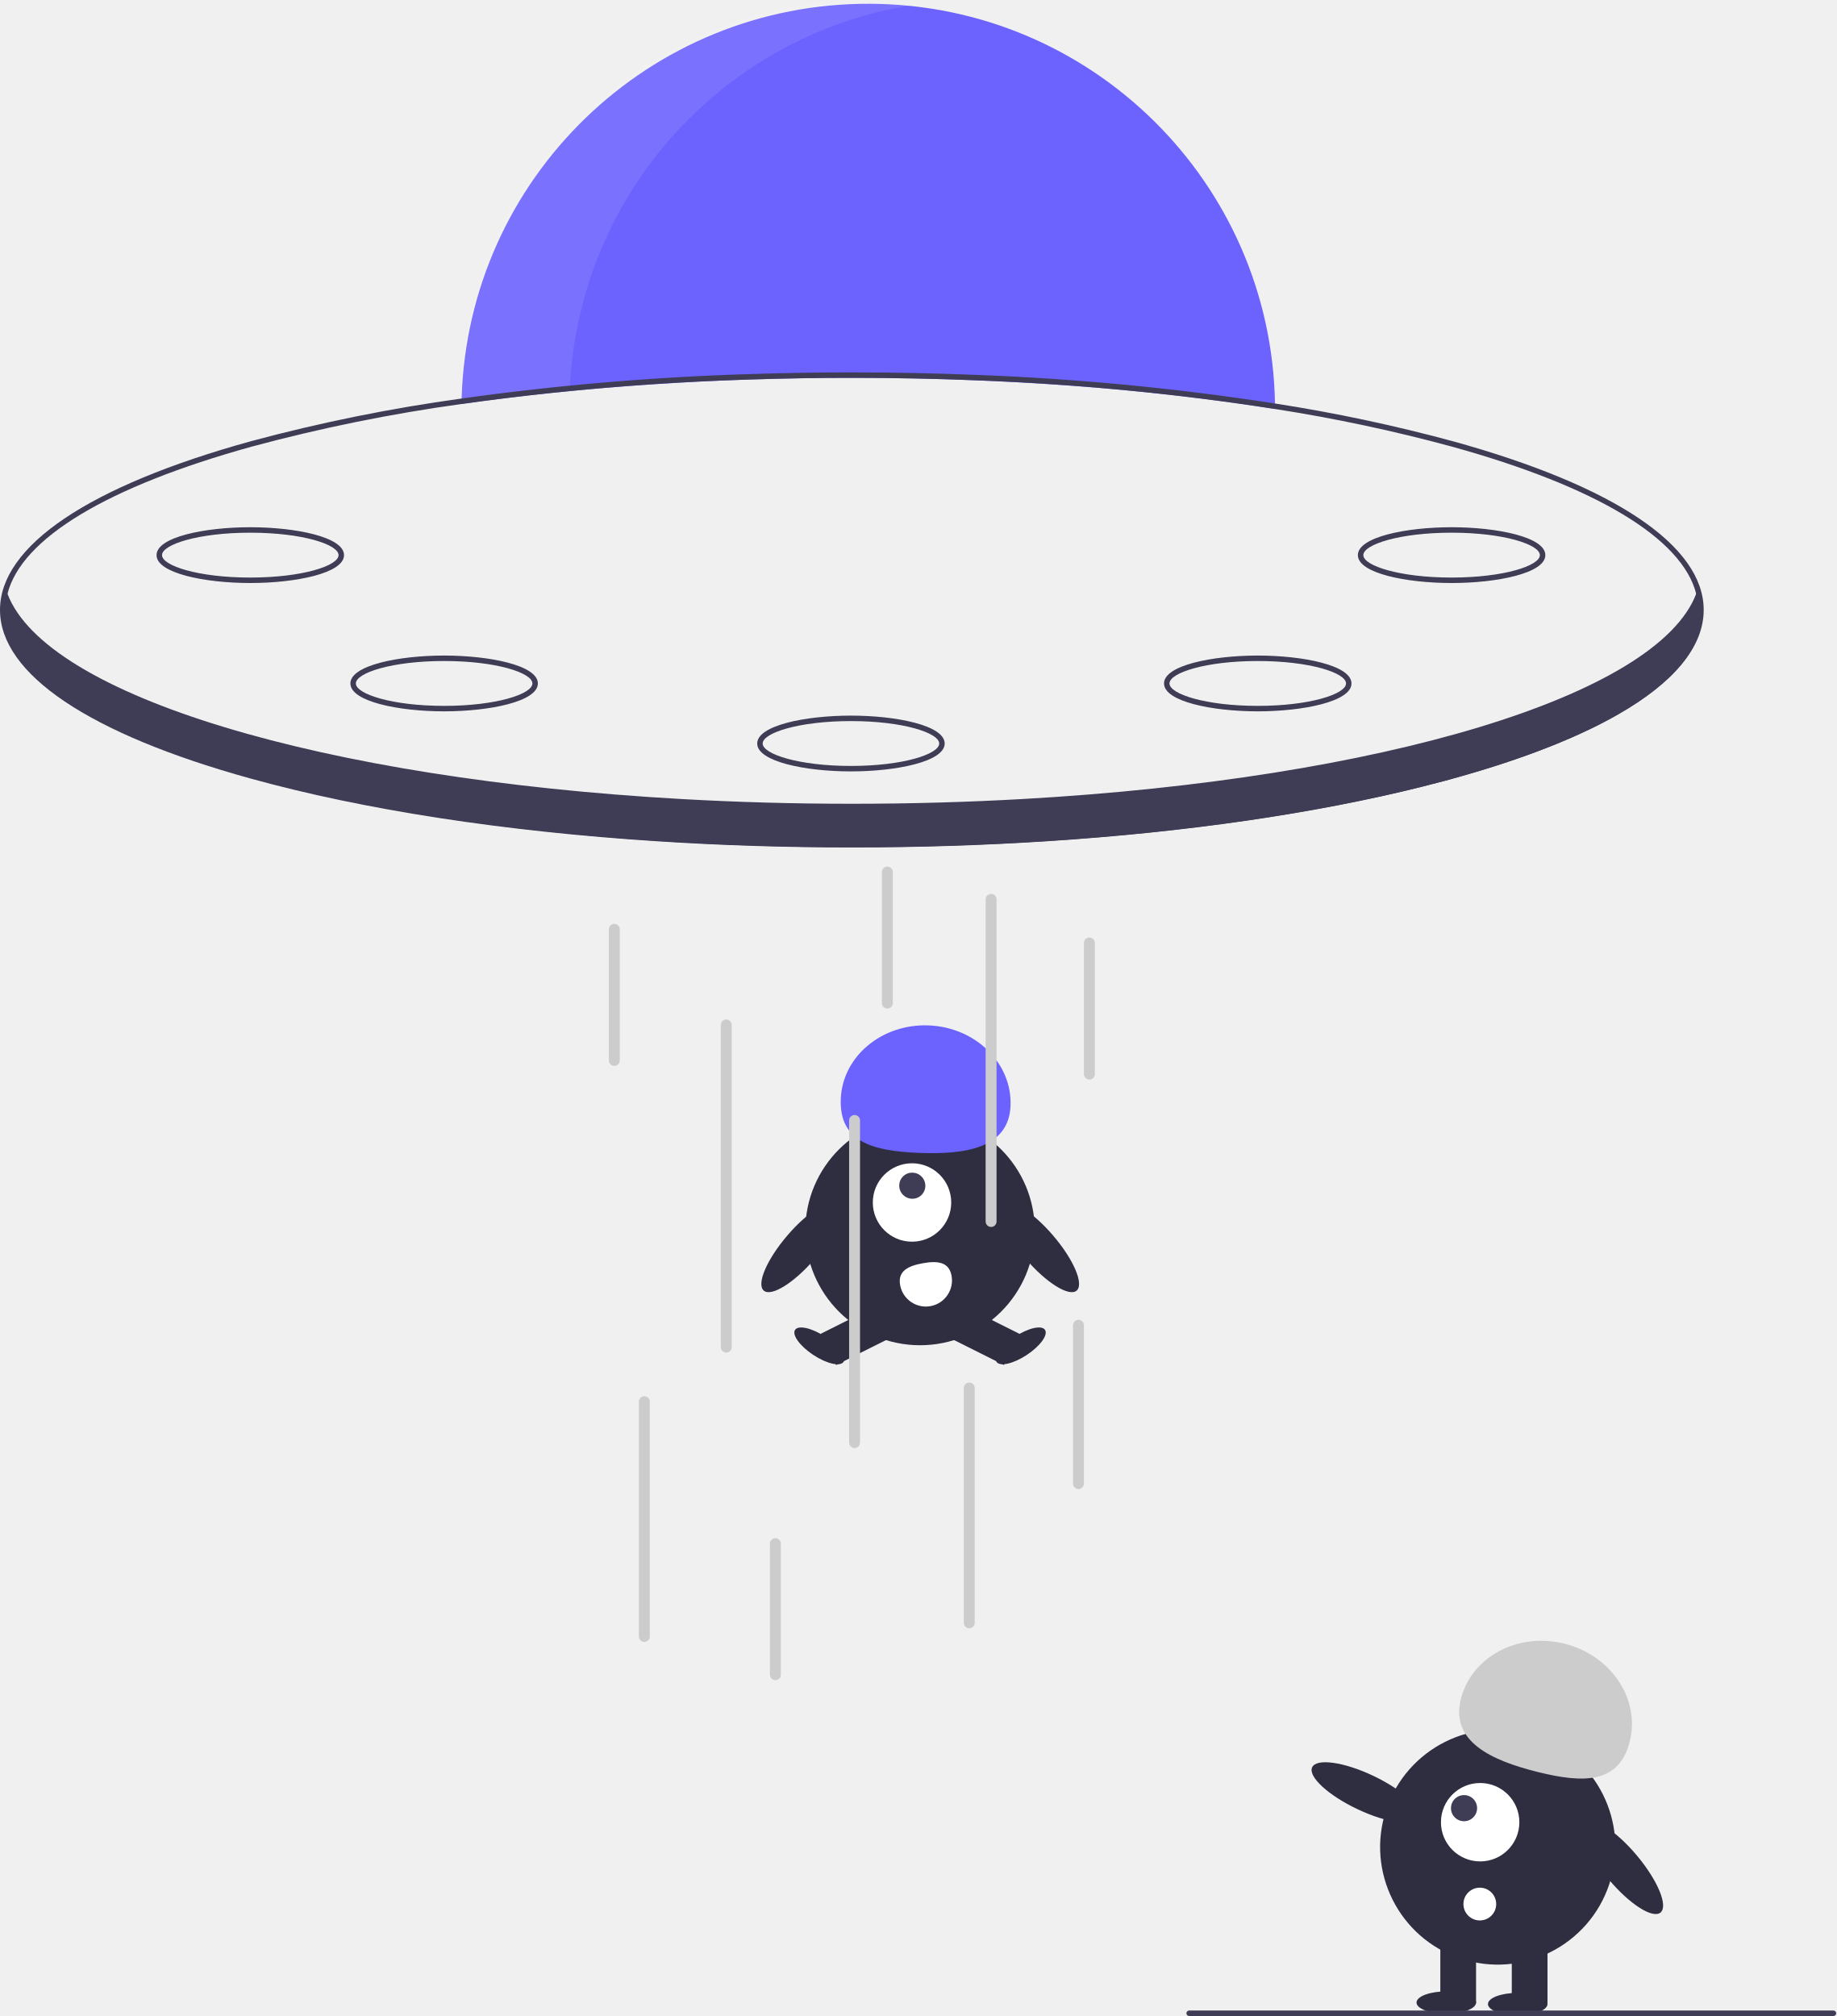
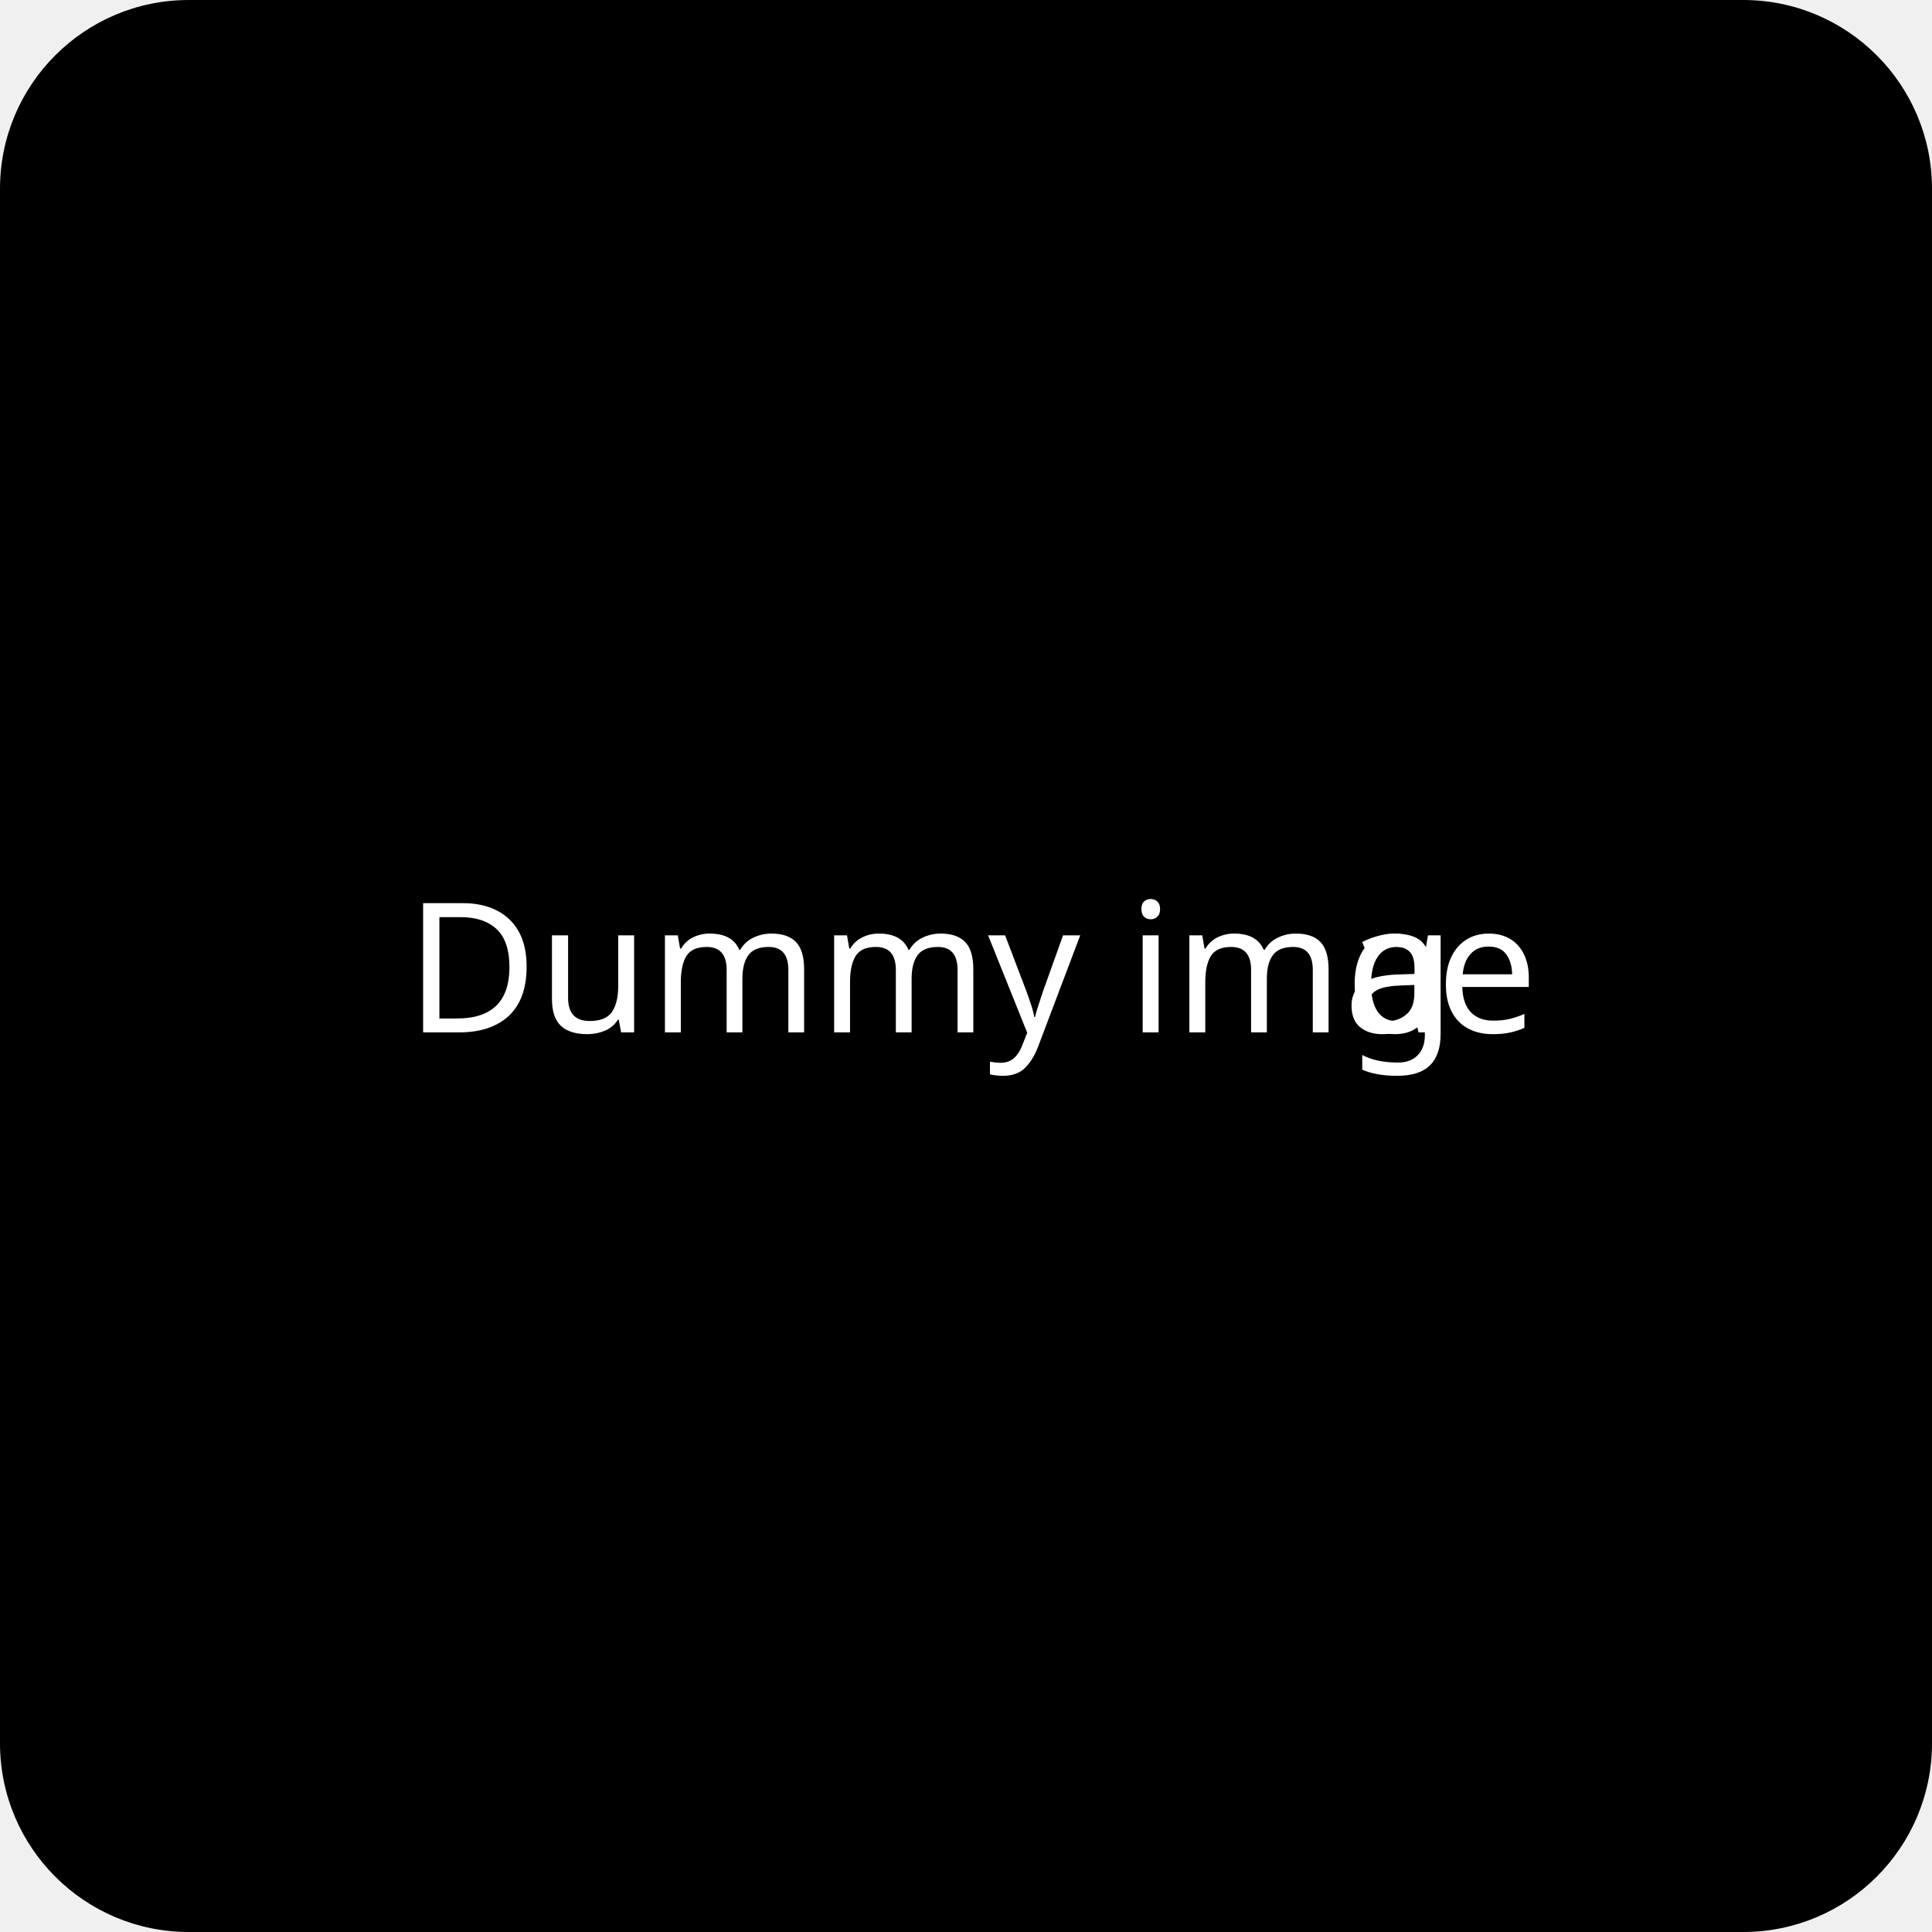
- <svg xmlns="http://www.w3.org/2000/svg" id="e3553d74-0590-491b-b28e-952d4d1eac83" data-name="Layer 1" width="672.532" height="738.394" viewBox="0 0 672.532 738.394">
-   <path d="M730.734,230.607c-46.62-7.44-99.71-11.41-155-11.41-50.6,0-99.35,3.32-142.98,9.58.01-.67.02-1.34.05-2.01a148.999,148.999,0,0,1,297.91,1.82C730.724,229.267,730.734,229.937,730.734,230.607Z" transform="translate(-263.7342 -80.80301)" fill="#6c63ff" />
-   <g opacity="0.1">
-     <path d="M601.285,82.144A149.047,149.047,0,0,0,432.353,225.373c-.03.67-.04,1.34-.05,2.01,12.962-1.86,26.385-3.454,40.165-4.784A149.022,149.022,0,0,1,601.285,82.144Z" transform="translate(-263.7342 -80.80301)" fill="#fff" />
+ <svg xmlns="http://www.w3.org/2000/svg" id="Layer_1" data-name="Layer 1" width="406" height="406" viewBox="0 0 406 406">
+   <defs>
+     <style>.cls-1,.cls-2{isolation:isolate;}.cls-2{font-size:38.03px;fill:#fff;font-family:Larsseit;}</style>
+   </defs>
+   <rect width="406" height="406" rx="39.67" />
+   <g class="cls-1">
+     <text class="cls-2" transform="translate(85.23 216.95)">Dummy ima</text>
+     <text class="cls-2" transform="translate(282.58 216.95)">g</text>
+     <text class="cls-2" transform="translate(301.75 216.95)">e</text>
  </g>
-   <path d="M795.914,242.427a600.121,600.121,0,0,0-65.2-13.84,943.364,943.364,0,0,0-108.74-10.45c-15.17-.62-30.62-.94-46.24-.94-12.38,0-24.66.2-36.77.6a973.29,973.29,0,0,0-106.16,8.97,624.292,624.292,0,0,0-77.25,15.66c-59.21,16.37-91.82,38.31-91.82,61.77s32.61,45.4,91.82,61.77c41.64,11.52,92.98,19.37,148.92,22.97,23.09,1.5,46.96,2.26,71.26,2.26,24.38,0,48.33-.77,71.49-2.27,50.91-3.29,98.01-10.1,137.43-20,.21-.06.41-.11.62-.16,2.66-.66,5.28-1.35,7.87-2.04.93-.26,1.85-.51,2.77-.76a.978.978,0,0,1,.16-.05c.88-.24,1.75-.49,2.62-.73,1.74-.5,3.46-.99,5.15-1.5.08-.02.15-.04.22-.06,1.47-.44,2.91-.88,4.34-1.32,1.17-.37,2.33-.73,3.48-1.1q1.261-.405,2.49-.81c.6-.2,1.19-.39,1.77-.59.79-.26,1.58-.53,2.36-.8.33-.11.66-.22.98-.34.75-.25,1.48-.51,2.21-.77.79-.28,1.58-.57,2.36-.85.65-.23,1.3-.47,1.94-.71.54-.21,1.07-.41,1.61-.61,1.47-.55,2.91-1.12,4.33-1.68.71-.29,1.42-.57,2.12-.86.69-.28,1.39-.57,2.07-.86q1.679-.705,3.3-1.41c.52-.24,1.05-.47,1.56-.69.39-.18.77-.35,1.16-.53.28-.12.56-.25.83-.38,1.01-.46,2.01-.93,2.99-1.4q5.64-2.7,10.53-5.52c20.45-11.71,31.24-24.7,31.24-38.2C887.734,280.737,855.124,258.797,795.914,242.427Zm-.54,121.62c-41.69,11.53-93.17,19.38-149.26,22.95-22.81,1.45-46.39,2.2-70.38,2.2-23.91,0-47.41-.74-70.15-2.19-56.18-3.56-107.74-11.41-149.49-22.96-58.27-16.12-90.36-37.37-90.36-59.85a24.118,24.118,0,0,1,.74-5.89c5.1-20.28,36.47-39.26,89.62-53.96a623.806,623.806,0,0,1,76.66-15.57,976.027,976.027,0,0,1,106.8-9q17.881-.585,36.18-.58c15.41,0,30.65.31,45.63.91a941.367,941.367,0,0,1,109.37,10.5A598.858,598.858,0,0,1,795.374,244.347c53.14,14.7,84.5,33.67,89.61,53.94a23.822,23.822,0,0,1,.75,5.91C885.734,326.677,853.644,347.927,795.374,364.047Z" transform="translate(-263.7342 -80.80301)" fill="#3f3d56" />
-   <path d="M887.164,305.107c0,13.36-11.01,26-30.67,37.29-3.27,1.88-6.79,3.72-10.53,5.52-.98.47-1.98.94-2.99,1.4-.27.13-.55.26-.83.38-.39.18-.77.35-1.16.53-.51.22-1.04.45-1.56.69q-1.62.705-3.3,1.41c-.68.29-1.38.58-2.07.86-.7.29-1.41.57-2.12.86-1.42.56-2.86,1.13-4.33,1.68-.54.2-1.07.4-1.61.61-.64.24-1.29.48-1.94.71-.78.28-1.57.57-2.36.85-.73.26-1.46.52-2.21.77-.32.12-.65.23-.98.34-.78.27-1.57.54-2.36.8-.58.2-1.17.39-1.77.59q-1.23.405-2.49.81c-1.15.37-2.31.73-3.48,1.1-1.43.44-2.87.88-4.34,1.32-.07.02-.14.04-.22.06-1.69.51-3.41,1-5.15,1.5-.87.24-1.74.49-2.62.73a.978.978,0,0,0-.16.05c-.92.25-1.84.5-2.77.76-2.58.68-5.21,1.37-7.87,2.04-.21.05-.41.1-.62.16-38.35,9.58-85.4,16.56-137.47,19.93-22.81,1.47-46.59,2.25-71.02,2.25-24.65,0-48.63-.79-71.62-2.29-137.24-8.95-239.38-43.03-239.38-83.71a25.072,25.072,0,0,1,1.12-7.3c.06.17.12.33.19.5,14.27,37.48,115.54,67.77,246.94,75.16,20.13,1.14,40.98,1.73,62.32,1.73,21.43,0,42.36-.6,62.57-1.74,131.29-7.42,232.46-37.72,246.68-75.17q.36-.9.63-1.8A25.305,25.305,0,0,1,887.164,305.107Z" transform="translate(-263.7342 -80.80301)" fill="#3f3d56" />
-   <path d="M355.404,294.343c-16.643,0-34.331-3.581-34.331-10.217s17.688-10.217,34.331-10.217,34.331,3.581,34.331,10.217S372.046,294.343,355.404,294.343Zm0-18.434c-19.053,0-32.331,4.331-32.331,8.217s13.278,8.217,32.331,8.217,32.331-4.331,32.331-8.217S374.457,275.909,355.404,275.909Z" transform="translate(-263.7342 -80.80301)" fill="#3f3d56" />
-   <path d="M426.403,341.343c-16.643,0-34.331-3.581-34.331-10.217s17.688-10.217,34.331-10.217c16.643,0,34.331,3.581,34.331,10.217S443.046,341.343,426.403,341.343Zm0-18.434c-19.053,0-32.331,4.331-32.331,8.217s13.278,8.217,32.331,8.217,32.331-4.331,32.331-8.217S445.456,322.909,426.403,322.909Z" transform="translate(-263.7342 -80.80301)" fill="#3f3d56" />
-   <path d="M795.403,294.343c-16.643,0-34.331-3.581-34.331-10.217s17.688-10.217,34.331-10.217c16.643,0,34.331,3.581,34.331,10.217S812.046,294.343,795.403,294.343Zm0-18.434c-19.053,0-32.331,4.331-32.331,8.217s13.278,8.217,32.331,8.217,32.331-4.331,32.331-8.217S814.456,275.909,795.403,275.909Z" transform="translate(-263.7342 -80.80301)" fill="#3f3d56" />
-   <path d="M724.403,341.343c-16.643,0-34.331-3.581-34.331-10.217s17.688-10.217,34.331-10.217c16.643,0,34.331,3.581,34.331,10.217S741.046,341.343,724.403,341.343Zm0-18.434c-19.053,0-32.331,4.331-32.331,8.217s13.278,8.217,32.331,8.217,32.331-4.331,32.331-8.217S743.456,322.909,724.403,322.909Z" transform="translate(-263.7342 -80.80301)" fill="#3f3d56" />
-   <path d="M575.403,363.343c-16.643,0-34.331-3.581-34.331-10.217s17.688-10.217,34.331-10.217c16.643,0,34.331,3.581,34.331,10.217S592.046,363.343,575.403,363.343Zm0-18.434c-19.053,0-32.331,4.331-32.331,8.217s13.278,8.217,32.331,8.217,32.331-4.331,32.331-8.217S594.456,344.909,575.403,344.909Z" transform="translate(-263.7342 -80.80301)" fill="#3f3d56" />
-   <circle cx="336.978" cy="450.704" r="42.012" fill="#2f2e41" />
-   <rect x="565.937" y="563.554" width="22.868" height="12.763" transform="translate(-457.8202 238.0583) rotate(-26.60099)" fill="#2f2e41" />
-   <ellipse cx="563.82" cy="573.748" rx="3.989" ry="10.636" transform="translate(-489.2755 647.8291) rotate(-56.60122)" fill="#2f2e41" />
-   <rect x="617.672" y="558.502" width="12.763" height="22.868" transform="translate(-428.7216 791.9256) rotate(-63.39901)" fill="#2f2e41" />
-   <ellipse cx="637.604" cy="573.748" rx="10.636" ry="3.989" transform="translate(-474.2674 364.9233) rotate(-33.39878)" fill="#2f2e41" />
-   <circle cx="334.037" cy="440.428" r="14.359" fill="#fff" />
-   <ellipse cx="597.87" cy="515.084" rx="4.766" ry="4.8" transform="translate(-452.8417 492.8192) rotate(-45)" fill="#3f3d56" />
-   <path d="M633.854,485.802c.632-15.554-12.773-28.728-29.941-29.425s-31.597,11.346-32.229,26.9,11.302,19.087,28.47,19.785S633.222,501.356,633.854,485.802Z" transform="translate(-263.7342 -80.80301)" fill="#6c63ff" />
-   <ellipse cx="644.388" cy="537.568" rx="6.594" ry="21.006" transform="translate(-458.4377 468.6175) rotate(-40.64516)" fill="#2f2e41" />
-   <ellipse cx="557.154" cy="537.568" rx="21.006" ry="6.594" transform="translate(-477.3791 529.3527) rotate(-49.35484)" fill="#2f2e41" />
-   <path d="M612.251,548.064a9.572,9.572,0,0,1-18.835,3.429l-.003-.018c-.942-5.202,3.08-7.043,8.283-7.985S611.309,542.862,612.251,548.064Z" transform="translate(-263.7342 -80.80301)" fill="#fff" />
-   <path d="M529.734,576.197a2,2,0,0,1-2-2v-118a2,2,0,0,1,4,0v118A2,2,0,0,1,529.734,576.197Z" transform="translate(-263.7342 -80.80301)" fill="#ccc" />
-   <path d="M499.734,682.197a2,2,0,0,1-2-2v-86a2,2,0,1,1,4,0v86A2,2,0,0,1,499.734,682.197Z" transform="translate(-263.7342 -80.80301)" fill="#ccc" />
-   <path d="M576.734,611.197a2,2,0,0,1-2-2v-118a2,2,0,1,1,4,0v118A2,2,0,0,1,576.734,611.197Z" transform="translate(-263.7342 -80.80301)" fill="#ccc" />
-   <path d="M547.734,696.197a2,2,0,0,1-2-2v-48a2,2,0,1,1,4,0v48A2,2,0,0,1,547.734,696.197Z" transform="translate(-263.7342 -80.80301)" fill="#ccc" />
-   <path d="M588.734,450.197a2,2,0,0,1-2-2v-48a2,2,0,0,1,4,0v48A2,2,0,0,1,588.734,450.197Z" transform="translate(-263.7342 -80.80301)" fill="#ccc" />
-   <path d="M488.734,471.197a2,2,0,0,1-2-2v-48a2,2,0,0,1,4,0v48A2,2,0,0,1,488.734,471.197Z" transform="translate(-263.7342 -80.80301)" fill="#ccc" />
-   <path d="M662.734,476.197a2,2,0,0,1-2-2v-48a2,2,0,1,1,4,0v48A2,2,0,0,1,662.734,476.197Z" transform="translate(-263.7342 -80.80301)" fill="#ccc" />
-   <path d="M658.734,626.197a2,2,0,0,1-2-2v-58a2,2,0,1,1,4,0v58A2,2,0,0,1,658.734,626.197Z" transform="translate(-263.7342 -80.80301)" fill="#ccc" />
-   <path d="M618.734,677.197a2,2,0,0,1-2-2v-86a2,2,0,1,1,4,0v86A2,2,0,0,1,618.734,677.197Z" transform="translate(-263.7342 -80.80301)" fill="#ccc" />
-   <path d="M626.734,530.197a2,2,0,0,1-2-2v-118a2,2,0,1,1,4,0v118A2,2,0,0,1,626.734,530.197Z" transform="translate(-263.7342 -80.80301)" fill="#ccc" />
-   <ellipse cx="858.104" cy="764.783" rx="6.76" ry="21.534" transform="translate(-554.5318 648.4649) rotate(-39.93837)" fill="#2f2e41" />
-   <circle cx="812.297" cy="757.305" r="43.067" transform="translate(-426.7515 1207.633) rotate(-71.56505)" fill="#2f2e41" />
-   <rect x="553.707" y="710.302" width="13.084" height="23.442" fill="#2f2e41" />
-   <rect x="527.54" y="710.302" width="13.084" height="23.442" fill="#2f2e41" />
-   <ellipse cx="555.888" cy="734.016" rx="10.903" ry="4.089" fill="#2f2e41" />
-   <ellipse cx="529.72" cy="733.471" rx="10.903" ry="4.089" fill="#2f2e41" />
-   <path d="M798.774,703.169c3.846-15.487,20.821-24.601,37.915-20.356s27.834,20.24,23.989,35.727-16.604,15.537-33.698,11.292S794.928,718.656,798.774,703.169Z" transform="translate(-263.7342 -80.80301)" fill="#ccc" />
-   <ellipse cx="763.788" cy="737.322" rx="6.76" ry="21.534" transform="translate(-493.4425 1030.659) rotate(-64.62574)" fill="#2f2e41" />
-   <circle cx="542.124" cy="667.415" r="14.359" fill="#fff" />
-   <circle cx="536.222" cy="662.268" r="4.786" fill="#3f3d56" />
-   <circle cx="542" cy="697.394" r="6" fill="#fff" />
-   <path d="M935.266,819.197h-236a1,1,0,0,1,0-2h236a1,1,0,0,1,0,2Z" transform="translate(-263.7342 -80.80301)" fill="#3f3d56" />
</svg>
